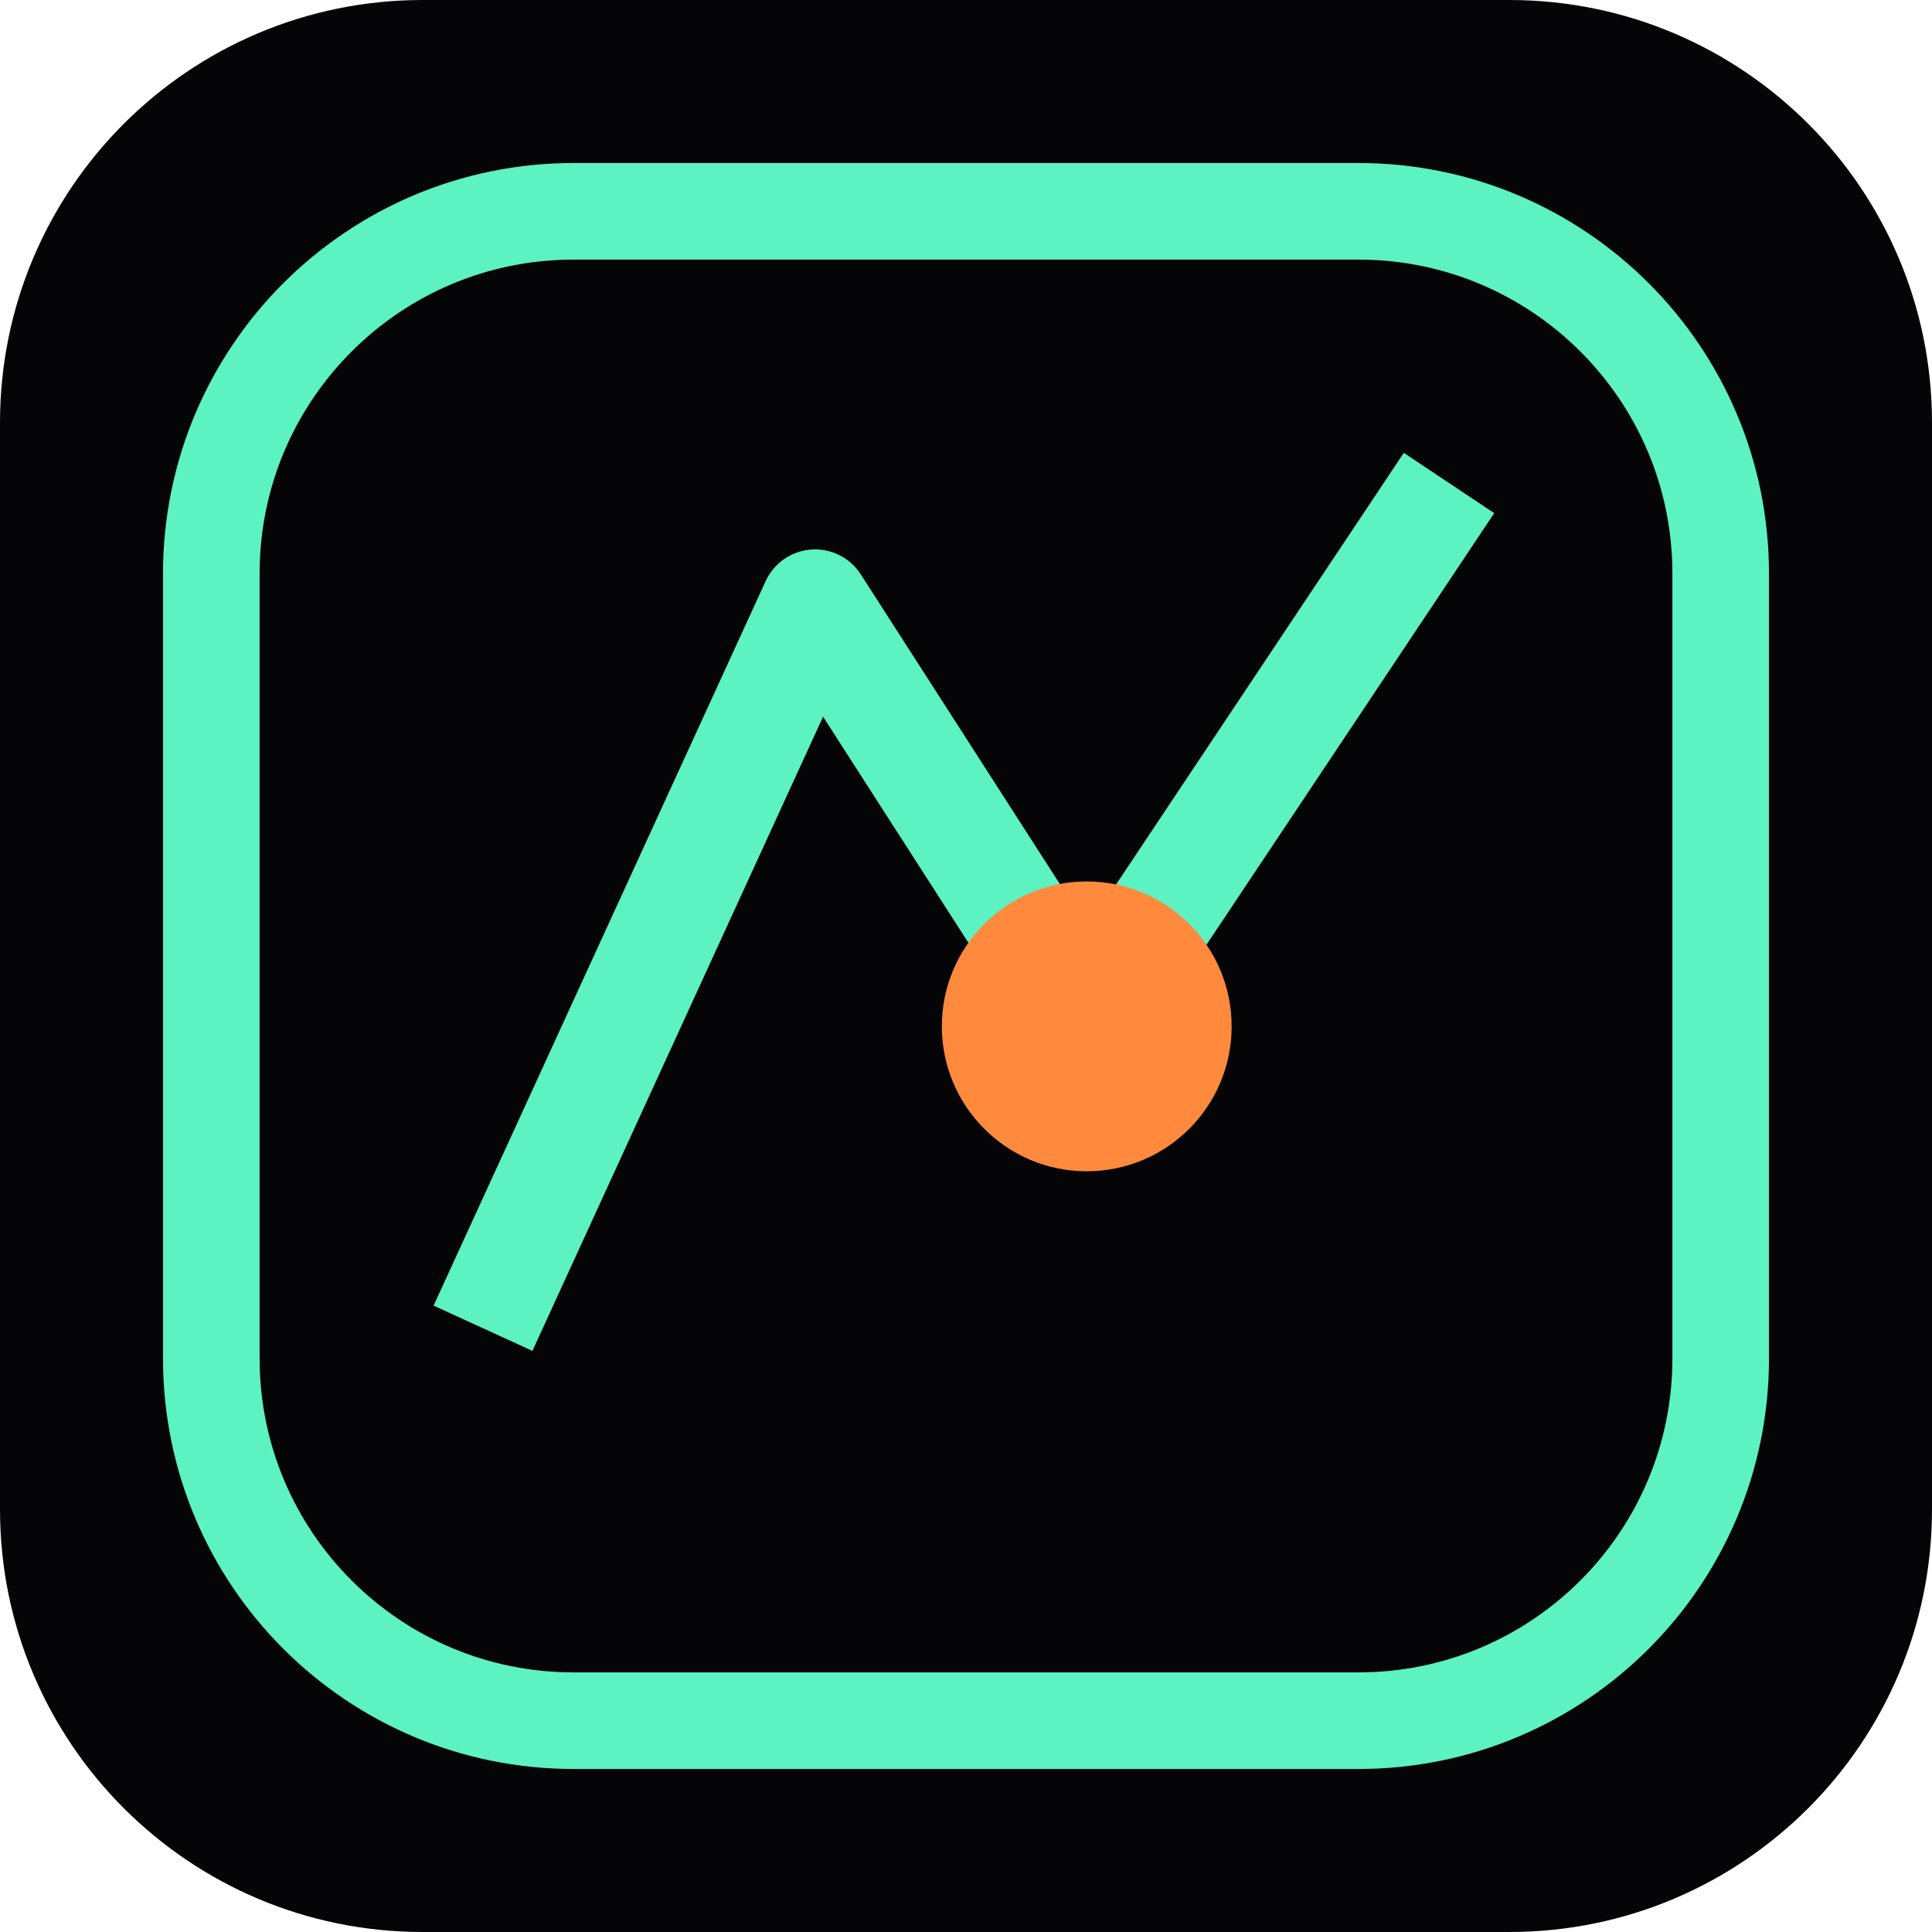
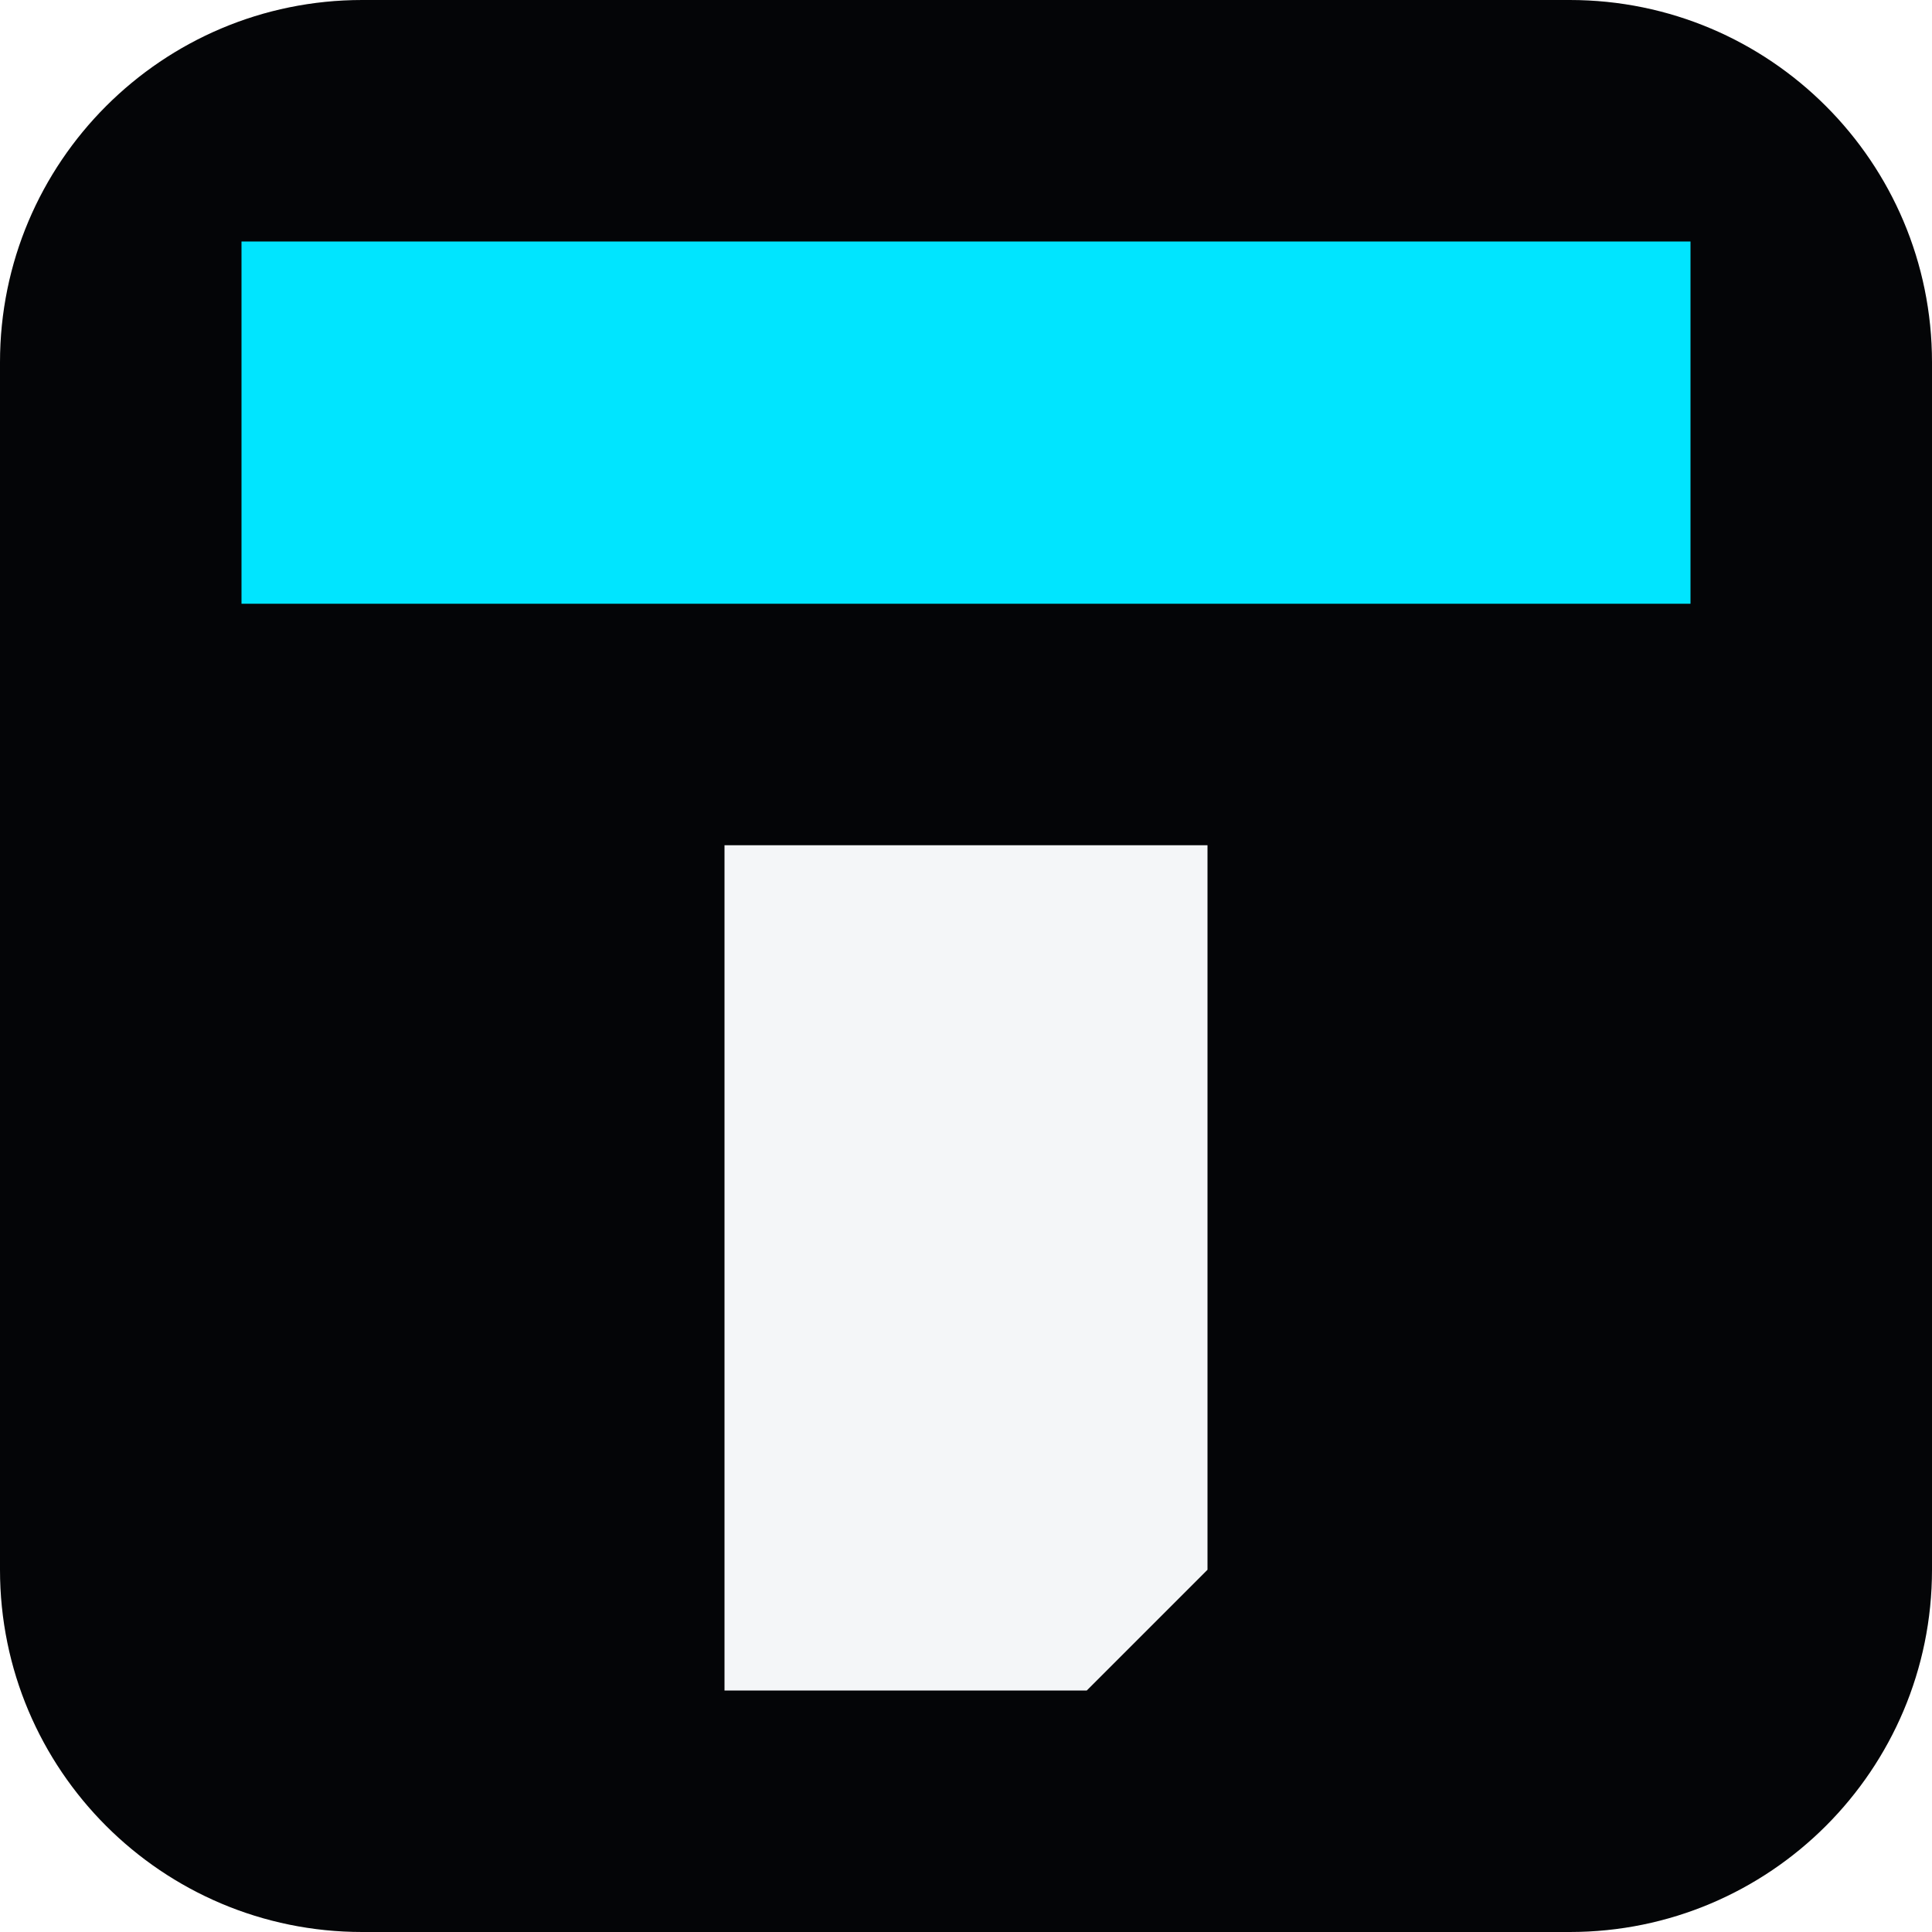
<svg xmlns="http://www.w3.org/2000/svg" viewBox="0 0 32 32">
-   <rect width="32" height="32" rx="7" fill="#050507" />
-   <rect x="3.5" y="3.5" width="25" height="25" rx="6" fill="none" stroke="#5cf2c1" stroke-width="1.6" />
-   <path d="M8 22 L13.5 10 L18 17 L24 8" fill="none" stroke="#5cf2c1" stroke-width="1.8" stroke-linejoin="round" />
-   <circle cx="18" cy="17" r="2.4" fill="#ff8a3d" />
+   <rect width="32" height="32" rx="6" fill="#040507" />
+   <path d="M4 4H28V10H4Z" fill="#00E5FF" />
+   <path d="M12 14H20V26L18 28H12Z" fill="#F4F6F8" />
</svg>
